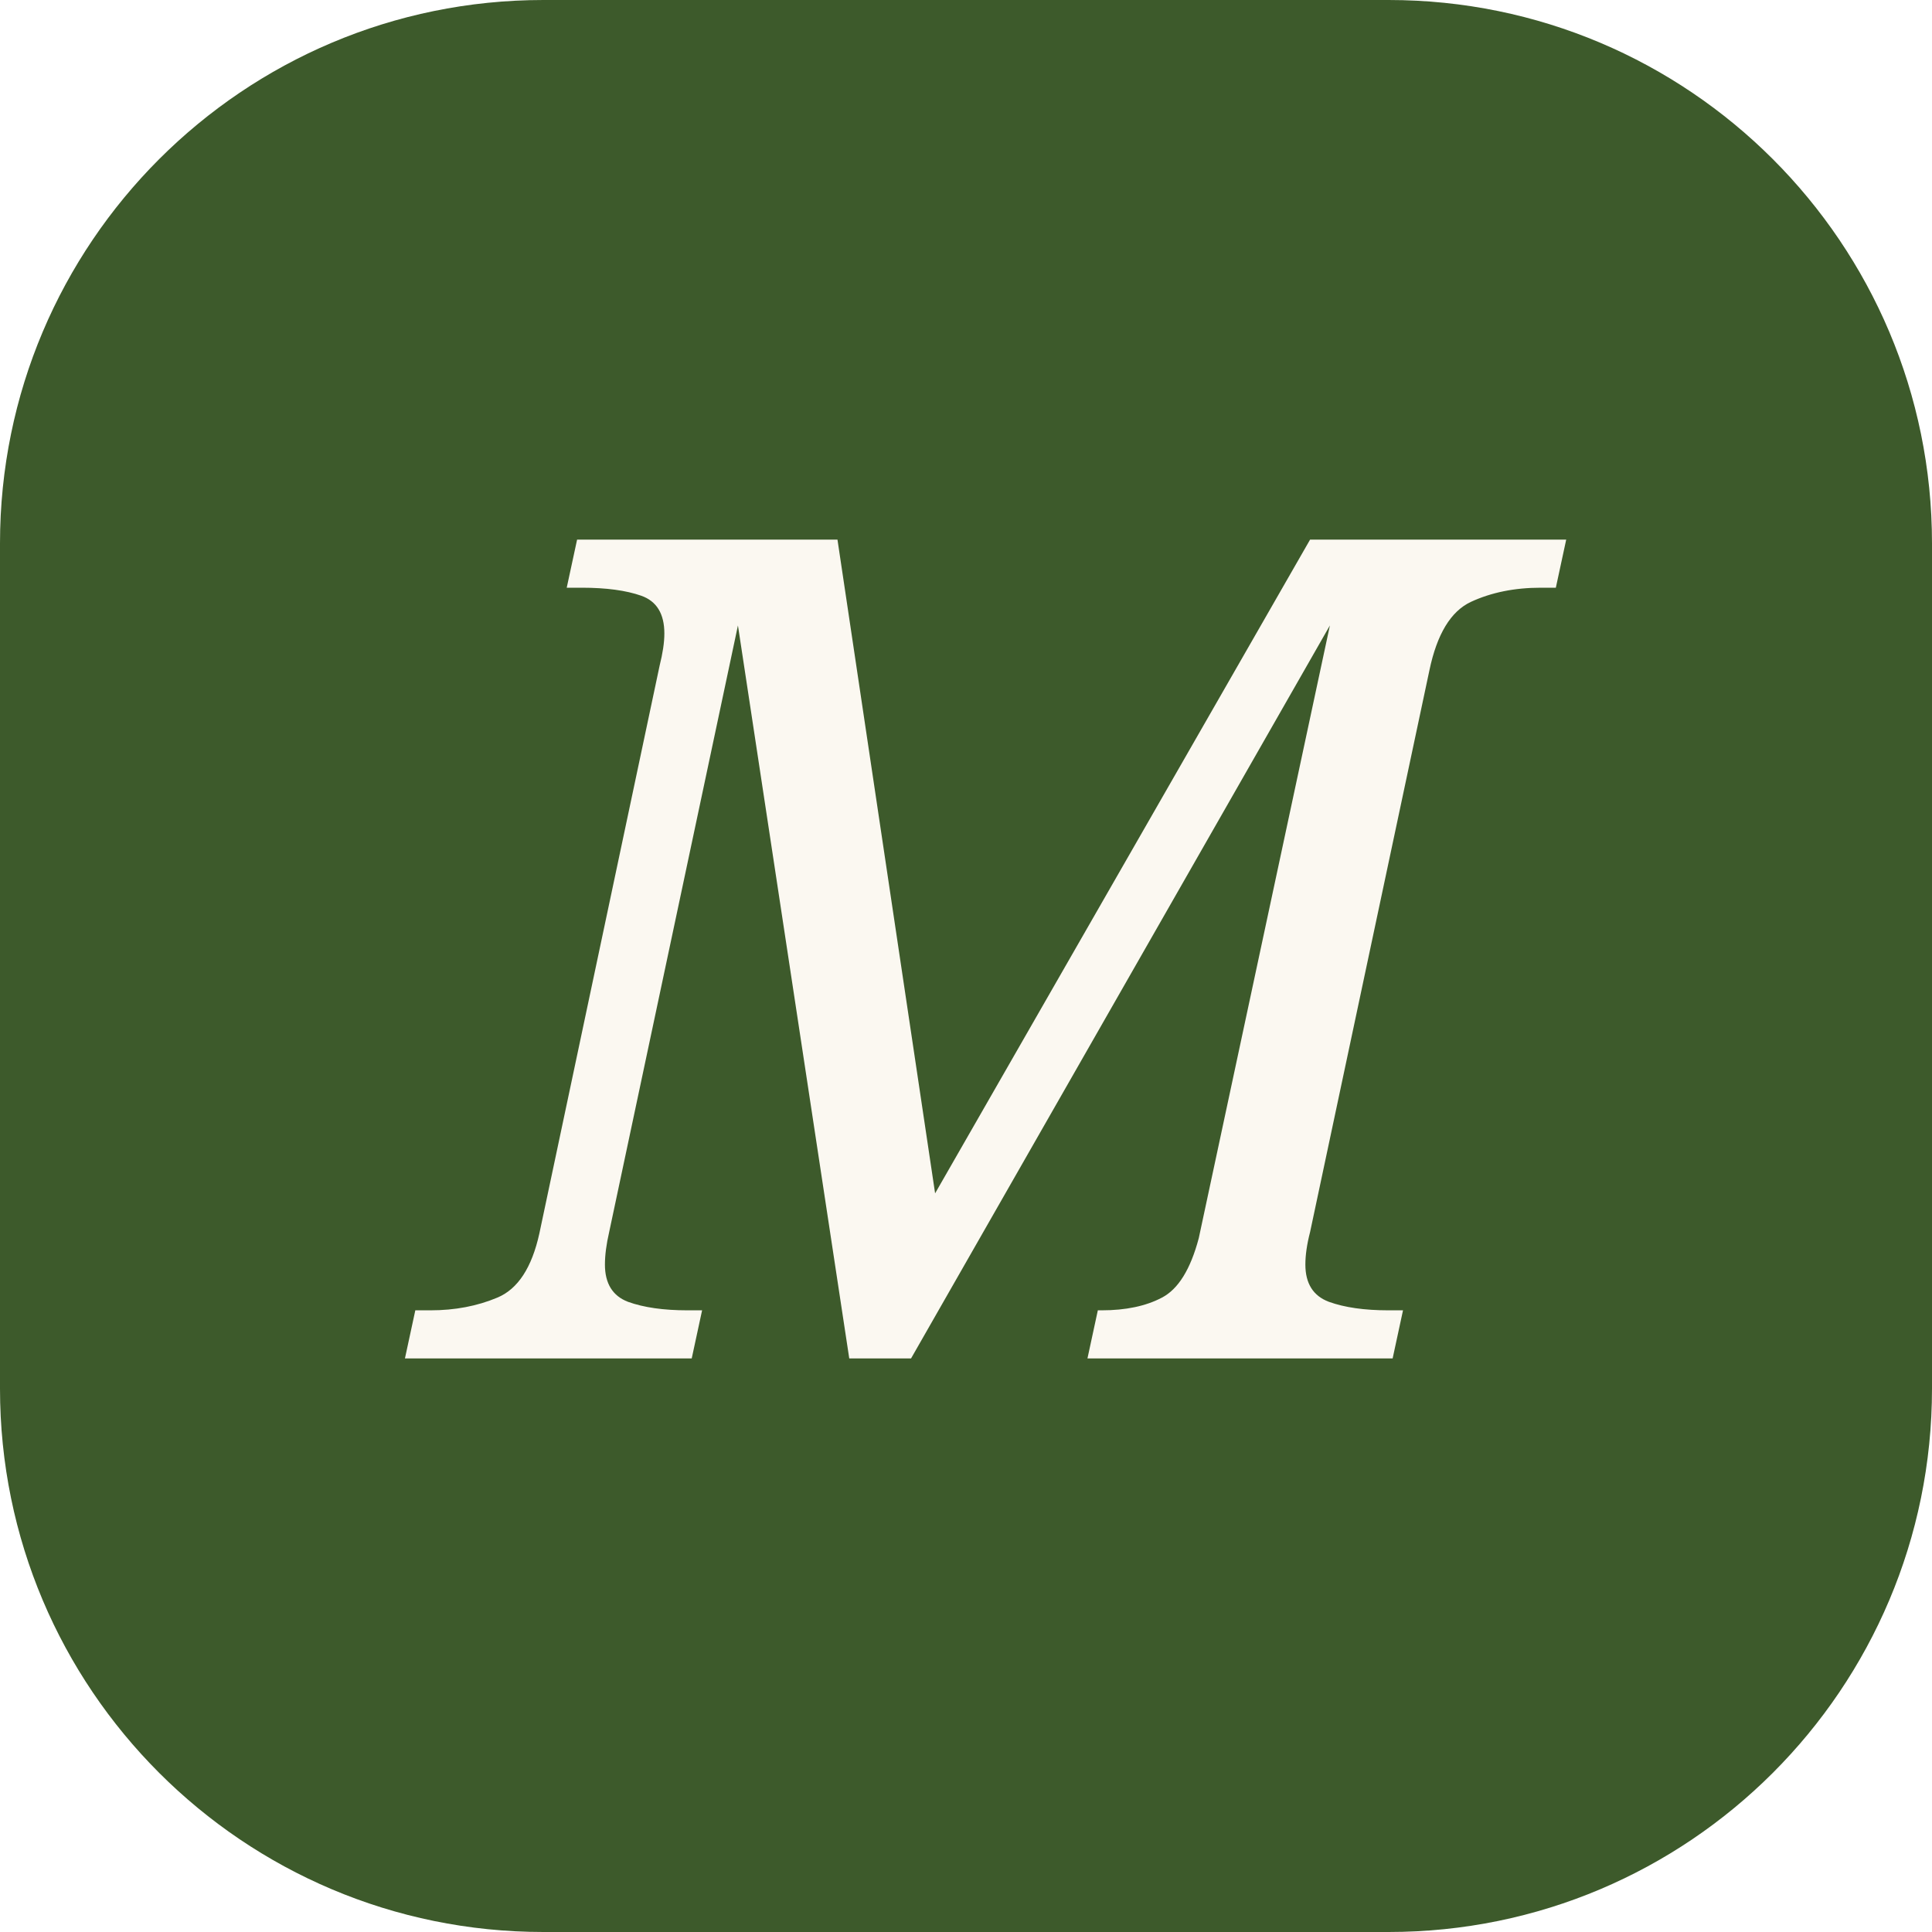
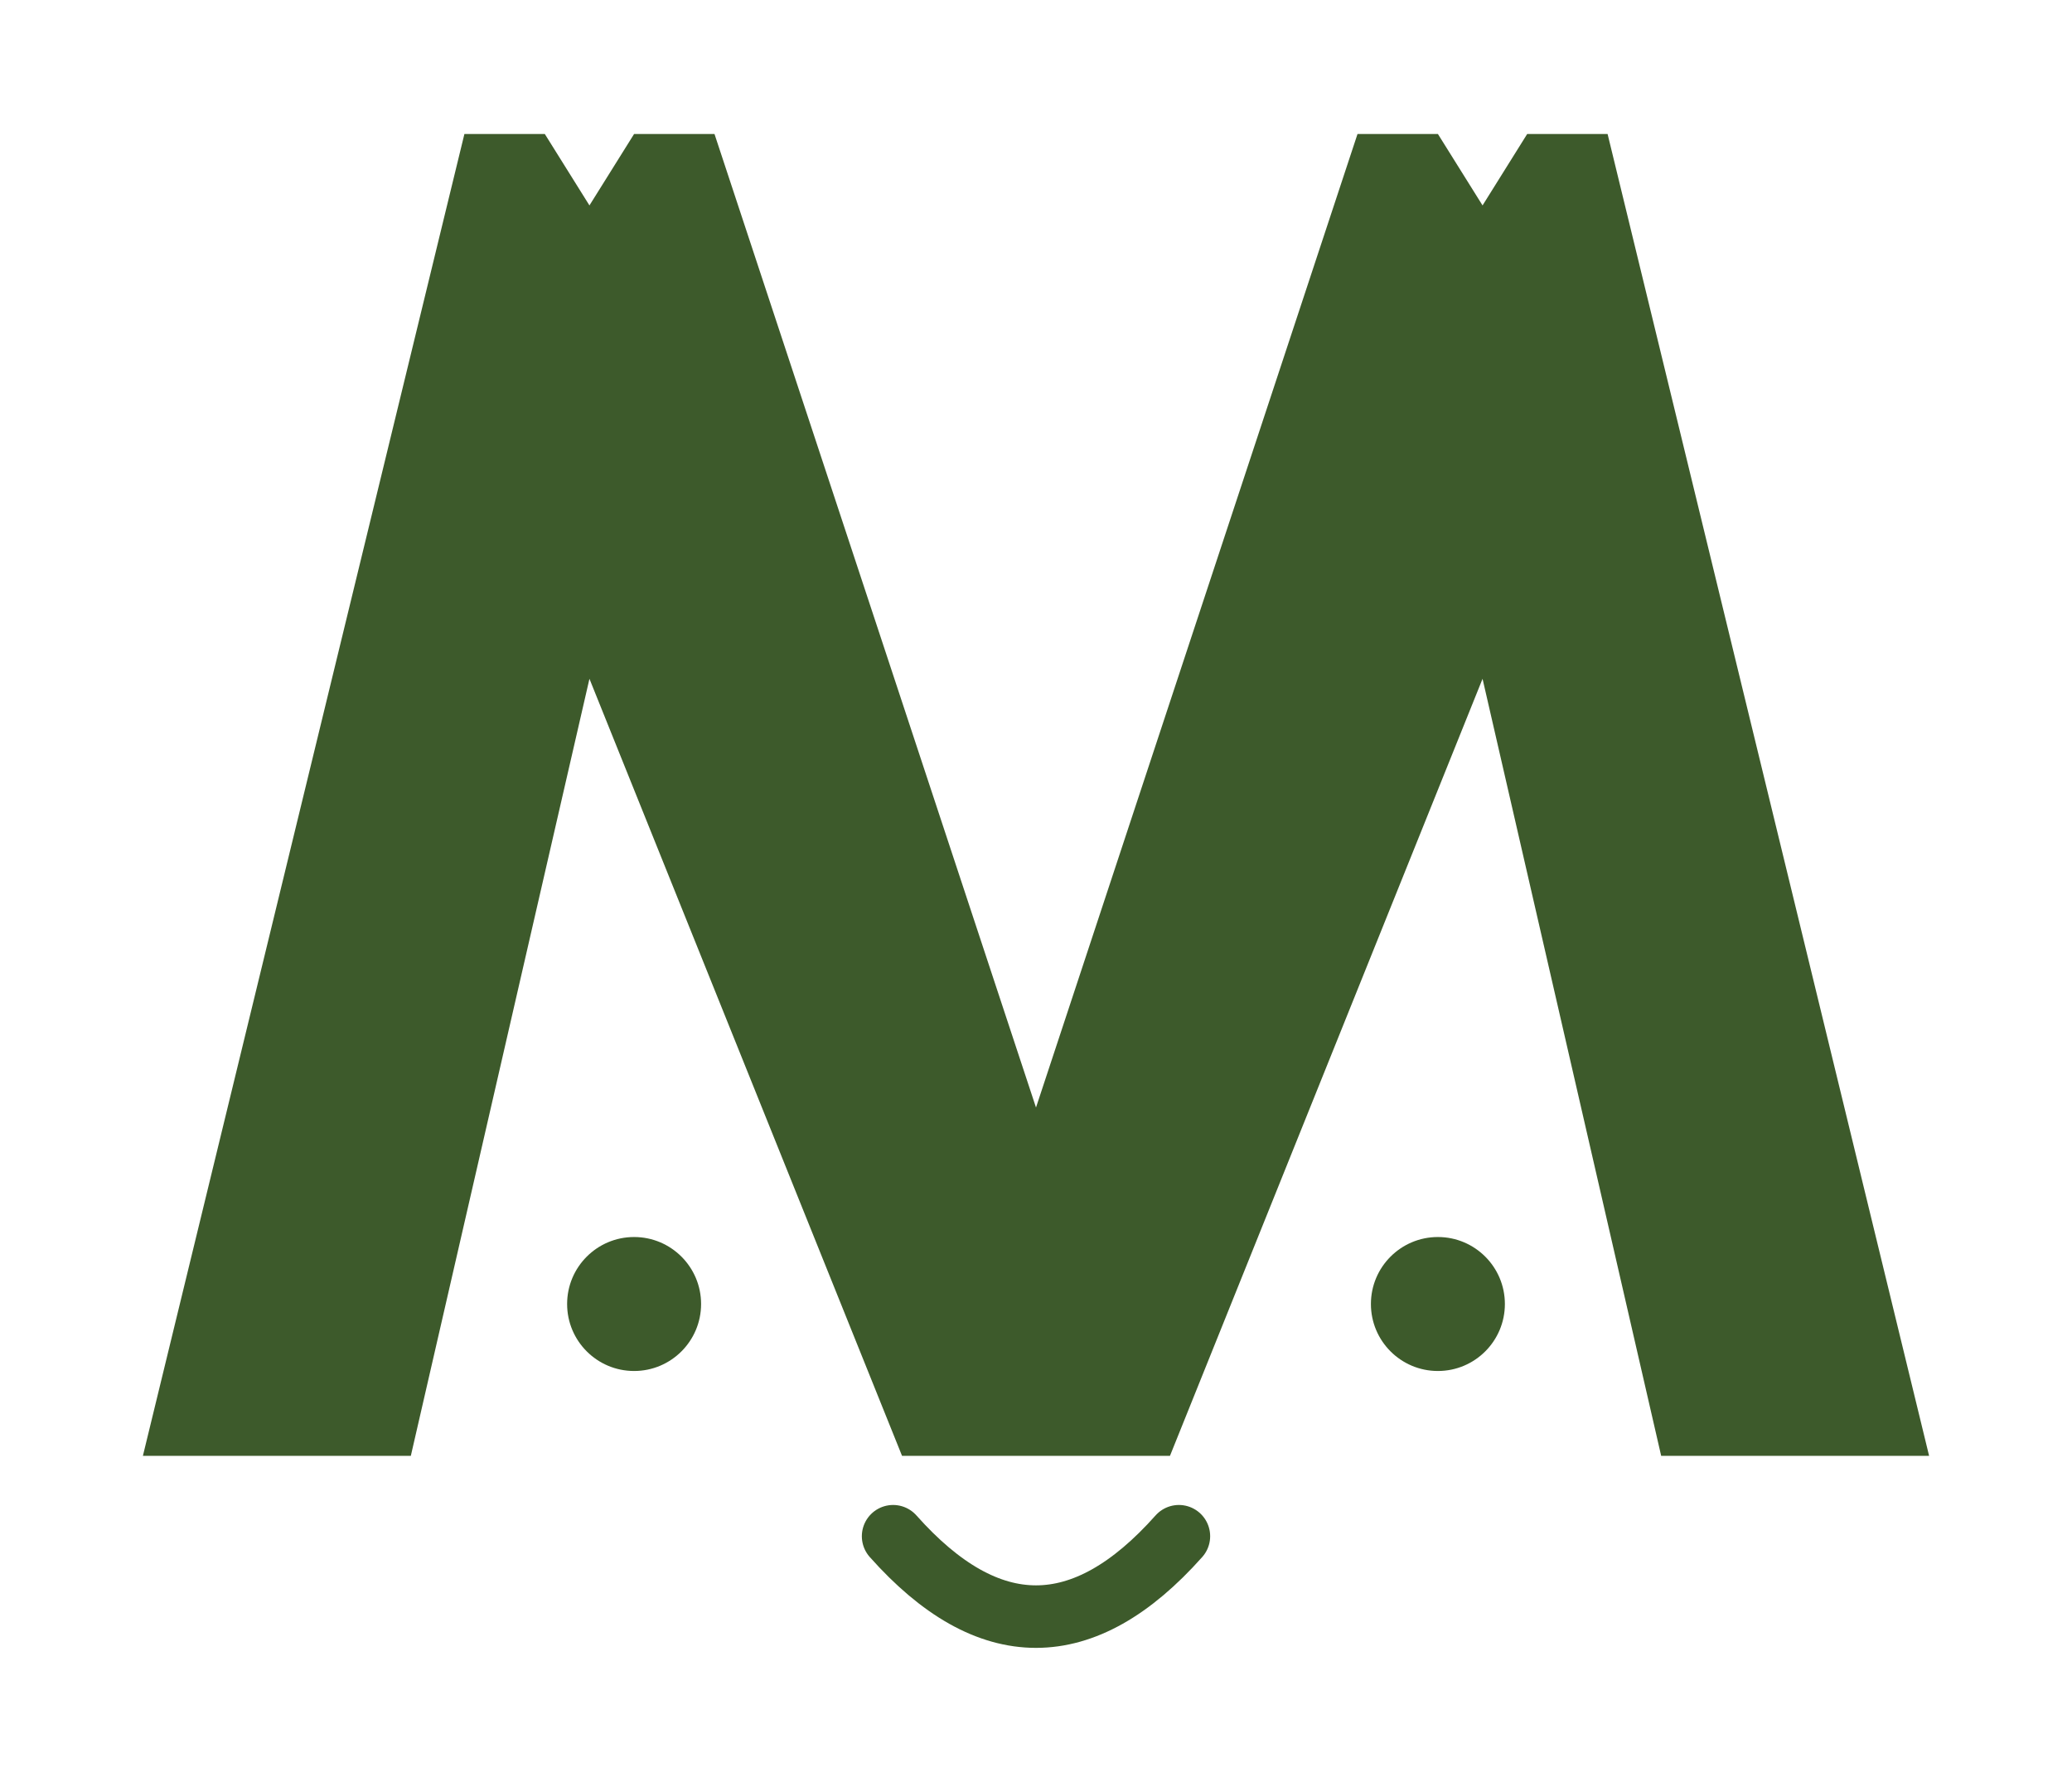
- <svg xmlns="http://www.w3.org/2000/svg" viewBox="0 0 64 64">
-   <rect width="64" height="64" rx="18" fill="#3d5a2b" />
-   <text x="32" y="45" text-anchor="middle" font-family="Georgia, serif" font-style="italic" font-weight="500" font-size="38" fill="#fbf8f1">M</text>
+ <svg xmlns="http://www.w3.org/2000/svg" viewBox="30 0 232 200">
+   <g fill="#3d5a2b" stroke="#3d5a2b">
+     <path d="M46 163 L82 15 L91 15 L96 23 L101 15 L110 15 L146 124 L182 15 L191 15 L196 23 L201 15 L210 15 L246 163 L216 163 L196 76 L161 163 L131 163 L96 76 L76 163 Z" stroke="none" />
+     <g stroke="none">
+       <circle cx="101" cy="146" r="7.5" />
+       <circle cx="191" cy="146" r="7.5" />
+     </g>
+     <path d="M130 172 Q146 190 162 172" fill="none" stroke-width="7" stroke-linecap="round" />
+   </g>
</svg>
